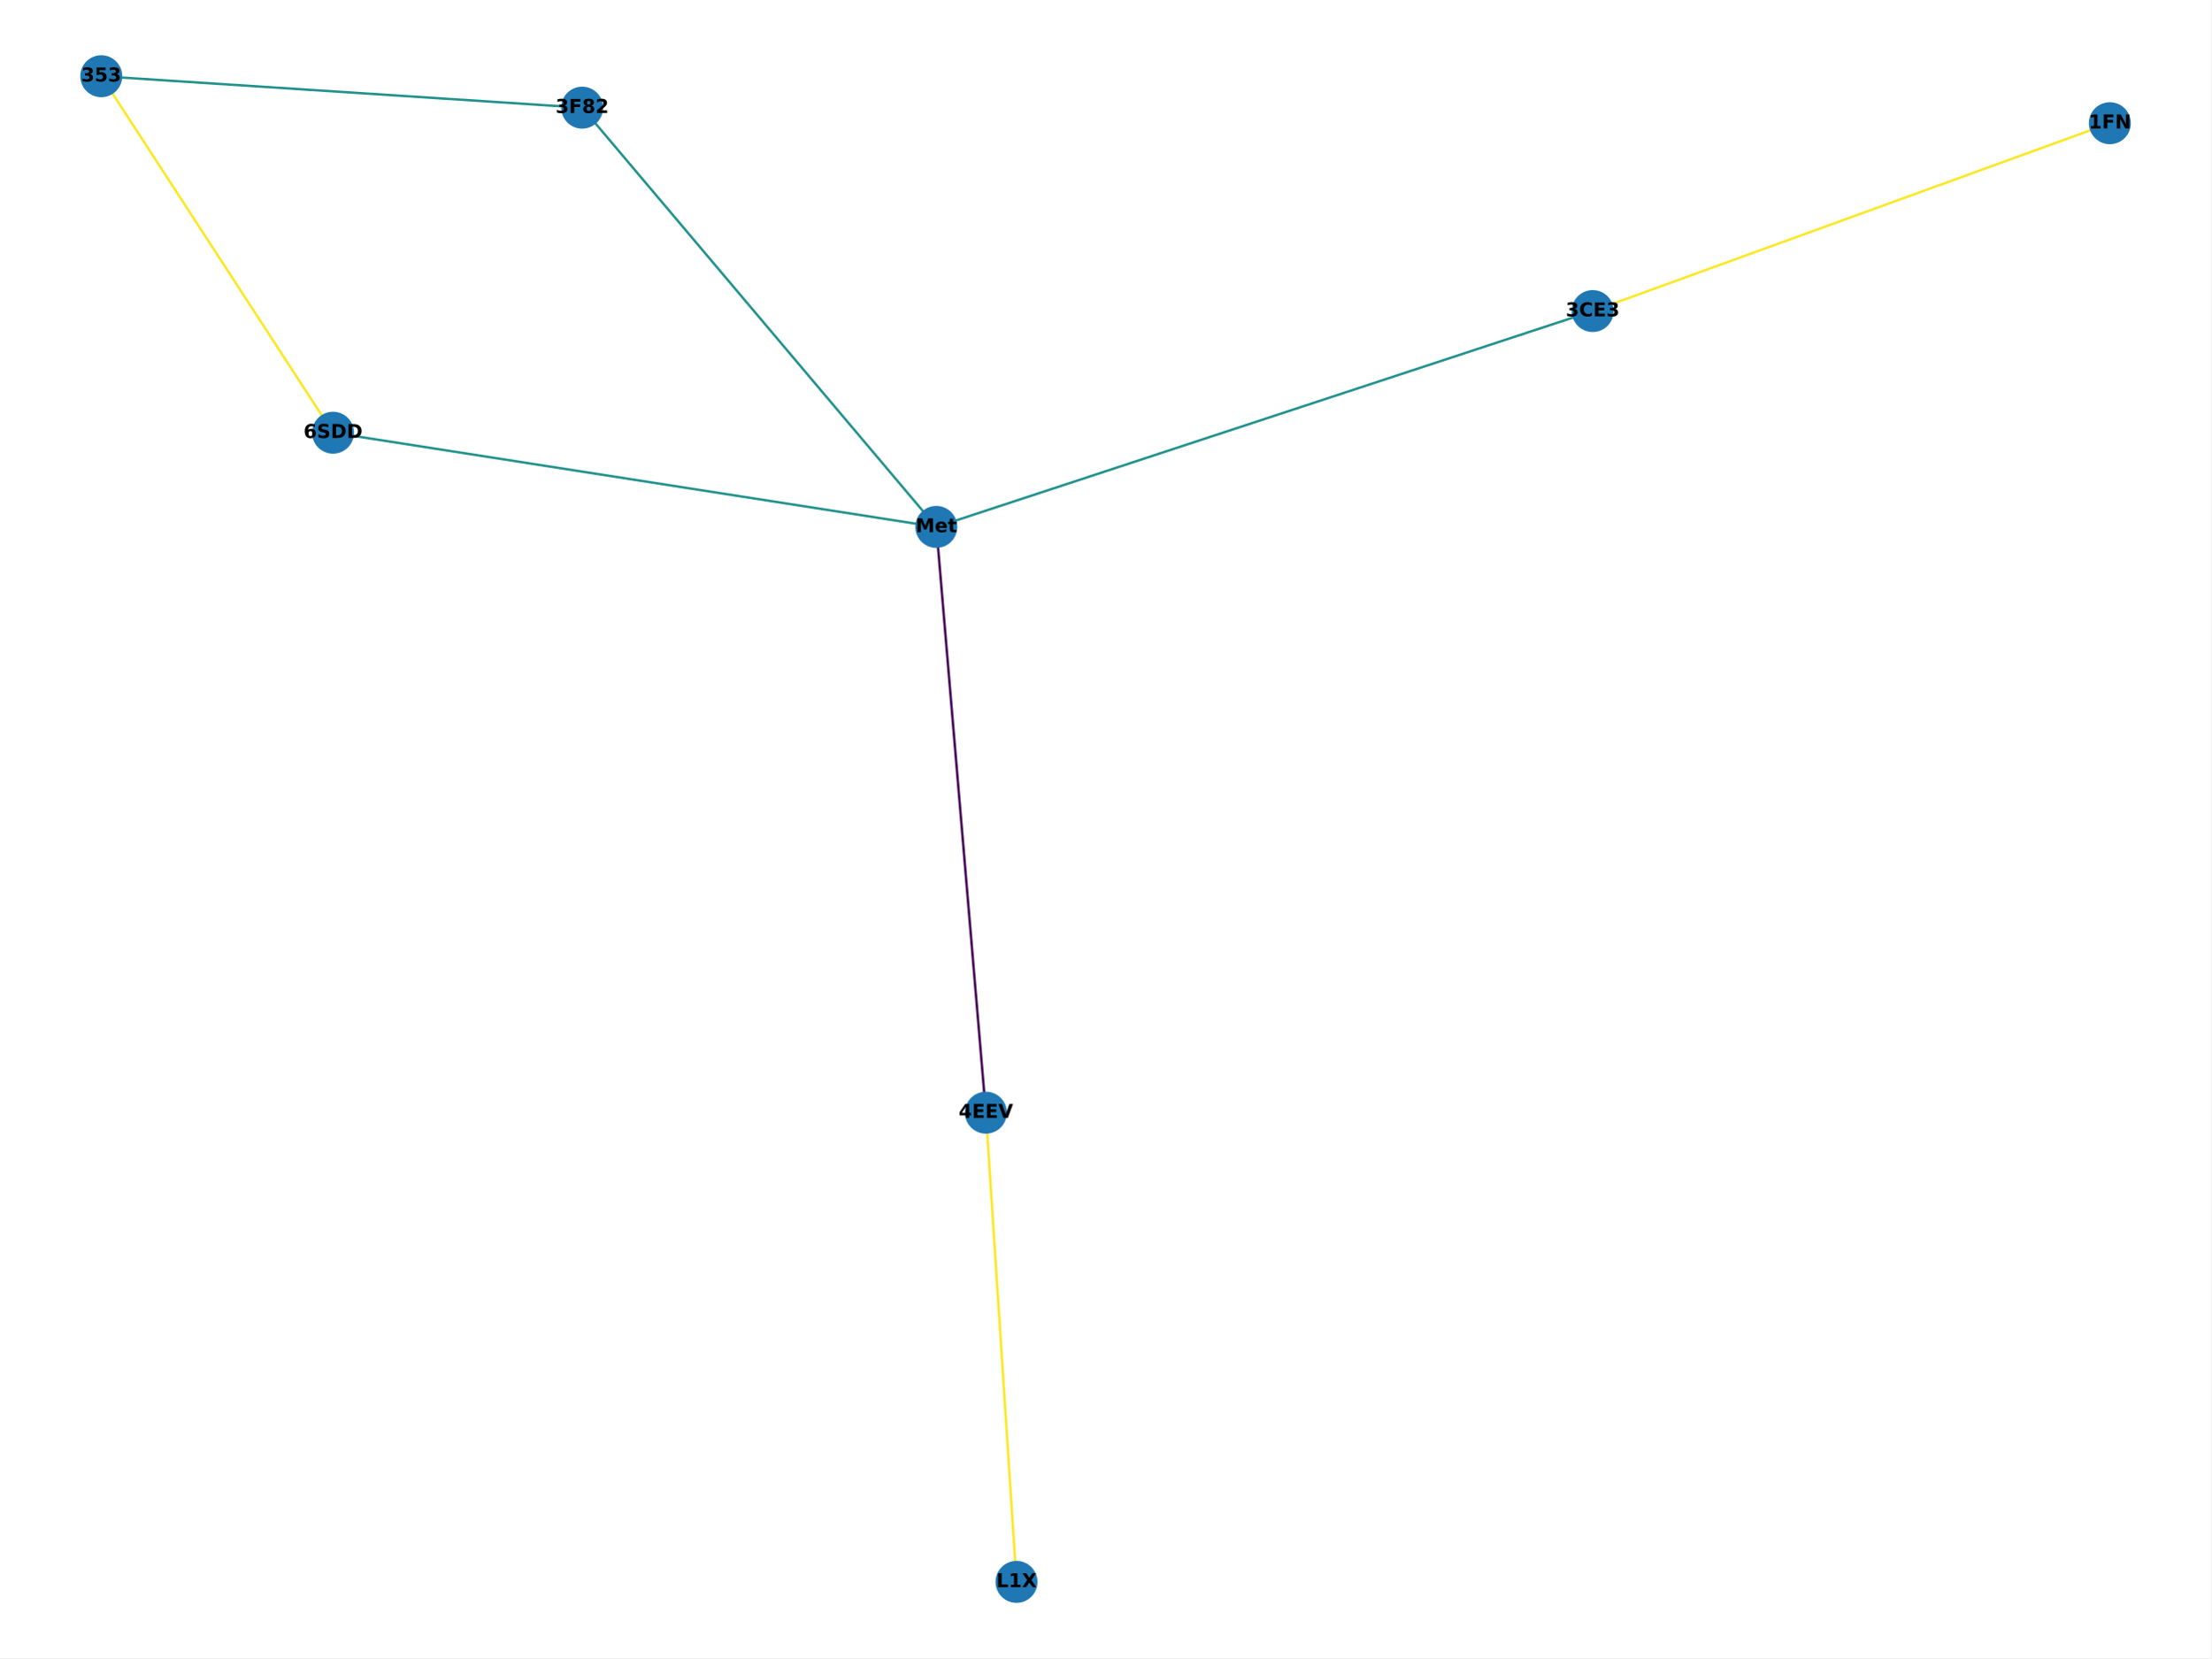
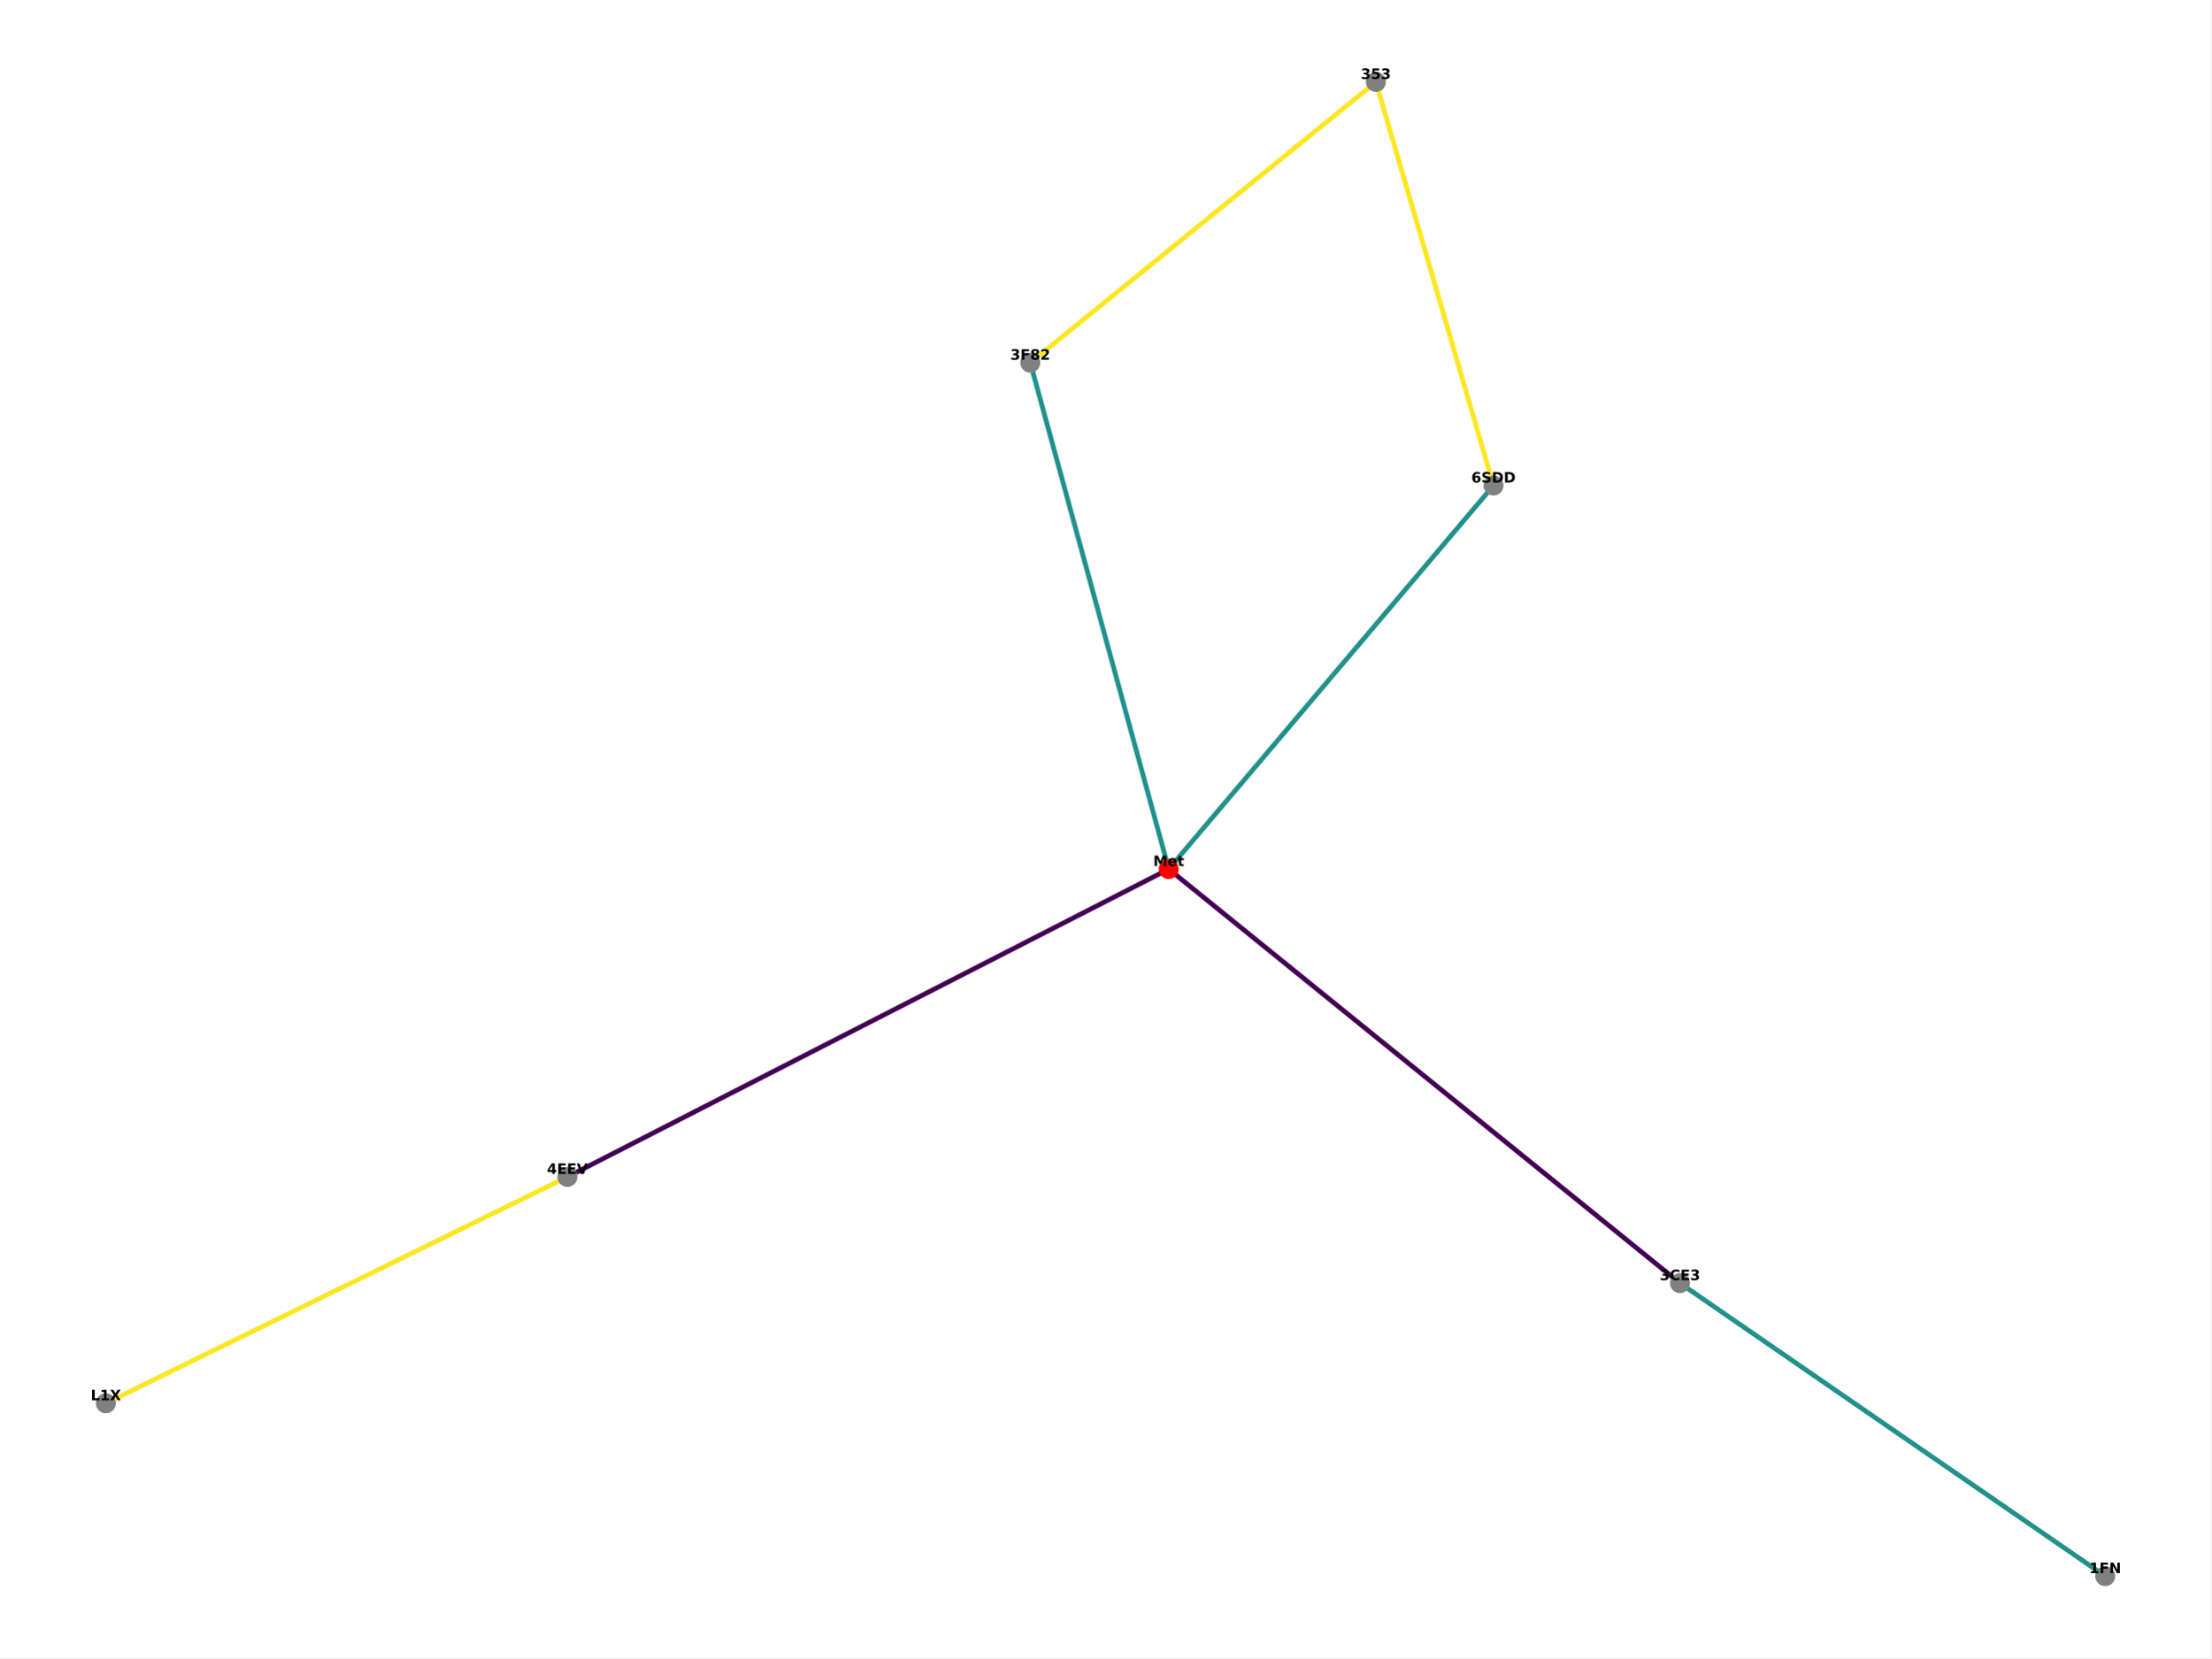
<svg xmlns="http://www.w3.org/2000/svg" xmlns:xlink="http://www.w3.org/1999/xlink" height="345.6pt" version="1.1" viewBox="0 0 460.8 345.6" width="460.8pt">
  <defs>
    <style type="text/css">
*{stroke-linecap:butt;stroke-linejoin:round;}
  </style>
  </defs>
  <g id="figure_1">
    <g id="patch_1">
      <path d="M 0 345.6  L 460.8 345.6  L 460.8 0  L 0 0  z " style="fill:#ffffff;" />
    </g>
    <g id="axes_1">
      <g id="LineCollection_1">
-         <path clip-path="url(#pb1f39cdb4c)" d="M 211.843 329.715  L 205.462 231.915  " style="fill:none;stroke:#fde725;stroke-width:0.5;" />
-         <path clip-path="url(#pb1f39cdb4c)" d="M 439.697 25.679  L 331.926 64.831  " style="fill:none;stroke:#fde725;stroke-width:0.5;" />
-         <path clip-path="url(#pb1f39cdb4c)" d="M 121.323 22.437  L 195.128 109.822  " style="fill:none;stroke:#21918c;stroke-width:0.5;" />
-         <path clip-path="url(#pb1f39cdb4c)" d="M 121.323 22.437  L 21.103 15.885  " style="fill:none;stroke:#21918c;stroke-width:0.5;" />
-         <path clip-path="url(#pb1f39cdb4c)" d="M 21.103 15.885  L 69.402 90.187  " style="fill:none;stroke:#fde725;stroke-width:0.5;" />
-         <path clip-path="url(#pb1f39cdb4c)" d="M 69.402 90.187  L 195.128 109.822  " style="fill:none;stroke:#21918c;stroke-width:0.5;" />
-         <path clip-path="url(#pb1f39cdb4c)" d="M 331.926 64.831  L 195.128 109.822  " style="fill:none;stroke:#21918c;stroke-width:0.5;" />
-         <path clip-path="url(#pb1f39cdb4c)" d="M 195.128 109.822  L 205.462 231.915  " style="fill:none;stroke:#440154;stroke-width:0.5;" />
+         <path clip-path="url(#p1d223be696)" d="M 286.741 17.082  L 311.251 101.194  " style="fill:none;stroke:#fde725;" />
+         <path clip-path="url(#p1d223be696)" d="M 286.741 17.082  L 214.713 75.593  " style="fill:none;stroke:#fde725;" />
+         <path clip-path="url(#p1d223be696)" d="M 214.713 75.593  L 243.567 181.144  " style="fill:none;stroke:#21918c;" />
+         <path clip-path="url(#p1d223be696)" d="M 311.251 101.194  L 243.567 181.144  " style="fill:none;stroke:#21918c;" />
+         <path clip-path="url(#p1d223be696)" d="M 22.063 292.492  L 118.243 245.305  " style="fill:none;stroke:#fde725;" />
+         <path clip-path="url(#p1d223be696)" d="M 243.567 181.144  L 350.112 267.448  " style="fill:none;stroke:#440154;" />
+         <path clip-path="url(#p1d223be696)" d="M 243.567 181.144  L 118.243 245.305  " style="fill:none;stroke:#440154;" />
+         <path clip-path="url(#p1d223be696)" d="M 350.112 267.448  L 438.737 328.518  " style="fill:none;stroke:#21918c;" />
      </g>
      <g id="PathCollection_1">
        <defs>
-           <path d="M 0 3.873  C 1.027 3.873 2.012 3.465 2.739 2.739  C 3.465 2.012 3.873 1.027 3.873 0  C 3.873 -1.027 3.465 -2.012 2.739 -2.739  C 2.012 -3.465 1.027 -3.873 0 -3.873  C -1.027 -3.873 -2.012 -3.465 -2.739 -2.739  C -3.465 -2.012 -3.873 -1.027 -3.873 0  C -3.873 1.027 -3.465 2.012 -2.739 2.739  C -2.012 3.465 -1.027 3.873 0 3.873  z " id="mef04b60aa1" style="stroke:#1f78b4;" />
+           <path d="M 0 1.581  C 0.419 1.581 0.822 1.415 1.118 1.118  C 1.415 0.822 1.581 0.419 1.581 0  C 1.581 -0.419 1.415 -0.822 1.118 -1.118  C 0.822 -1.415 0.419 -1.581 0 -1.581  C -0.419 -1.581 -0.822 -1.415 -1.118 -1.118  C -1.415 -0.822 -1.581 -0.419 -1.581 0  C -1.581 0.419 -1.415 0.822 -1.118 1.118  C -0.822 1.415 -0.419 1.581 0 1.581  z " id="C0_0_732f04c2ce" />
        </defs>
-         <g clip-path="url(#pb1f39cdb4c)">
-           <use style="fill:#1f78b4;stroke:#1f78b4;" x="211.843" xlink:href="#mef04b60aa1" y="329.715" />
-           <use style="fill:#1f78b4;stroke:#1f78b4;" x="439.697" xlink:href="#mef04b60aa1" y="25.679" />
-           <use style="fill:#1f78b4;stroke:#1f78b4;" x="121.323" xlink:href="#mef04b60aa1" y="22.437" />
-           <use style="fill:#1f78b4;stroke:#1f78b4;" x="21.103" xlink:href="#mef04b60aa1" y="15.885" />
-           <use style="fill:#1f78b4;stroke:#1f78b4;" x="69.402" xlink:href="#mef04b60aa1" y="90.187" />
-           <use style="fill:#1f78b4;stroke:#1f78b4;" x="331.926" xlink:href="#mef04b60aa1" y="64.831" />
-           <use style="fill:#1f78b4;stroke:#1f78b4;" x="195.128" xlink:href="#mef04b60aa1" y="109.822" />
-           <use style="fill:#1f78b4;stroke:#1f78b4;" x="205.462" xlink:href="#mef04b60aa1" y="231.915" />
+         <g clip-path="url(#p1d223be696)">
+           <use style="fill:#808080;stroke:#808080;" x="286.741" xlink:href="#C0_0_732f04c2ce" y="17.082" />
+         </g>
+         <g clip-path="url(#p1d223be696)">
+           <use style="fill:#808080;stroke:#808080;" x="214.713" xlink:href="#C0_0_732f04c2ce" y="75.593" />
+         </g>
+         <g clip-path="url(#p1d223be696)">
+           <use style="fill:#808080;stroke:#808080;" x="311.251" xlink:href="#C0_0_732f04c2ce" y="101.194" />
+         </g>
+         <g clip-path="url(#p1d223be696)">
+           <use style="fill:#808080;stroke:#808080;" x="22.063" xlink:href="#C0_0_732f04c2ce" y="292.492" />
+         </g>
+         <g clip-path="url(#p1d223be696)">
+           <use style="fill:#ff0000;stroke:#ff0000;" x="243.567" xlink:href="#C0_0_732f04c2ce" y="181.144" />
+         </g>
+         <g clip-path="url(#p1d223be696)">
+           <use style="fill:#808080;stroke:#808080;" x="350.112" xlink:href="#C0_0_732f04c2ce" y="267.448" />
+         </g>
+         <g clip-path="url(#p1d223be696)">
+           <use style="fill:#808080;stroke:#808080;" x="118.243" xlink:href="#C0_0_732f04c2ce" y="245.305" />
+         </g>
+         <g clip-path="url(#p1d223be696)">
+           <use style="fill:#808080;stroke:#808080;" x="438.737" xlink:href="#C0_0_732f04c2ce" y="328.518" />
        </g>
      </g>
      <g id="text_1">
-         <g clip-path="url(#pb1f39cdb4c)">
+         <g clip-path="url(#p1d223be696)">
          <defs>
-             <path d="M 9.188 72.906  L 27.984 72.906  L 27.984 14.203  L 60.984 14.203  L 60.984 0  L 9.188 0  z " id="DejaVuSans-Bold-76" />
-             <path d="M 11.719 12.984  L 28.328 12.984  L 28.328 60.109  L 11.281 56.594  L 11.281 69.391  L 28.219 72.906  L 46.094 72.906  L 46.094 12.984  L 62.703 12.984  L 62.703 0  L 11.719 0  z " id="DejaVuSans-Bold-49" />
-             <path d="M 49.812 37.203  L 75.094 0  L 55.516 0  L 38.484 24.906  L 21.578 0  L 1.906 0  L 27.203 37.203  L 2.875 72.906  L 22.516 72.906  L 38.484 49.422  L 54.391 72.906  L 74.125 72.906  z " id="DejaVuSans-Bold-88" />
+             <path d="M 46.578 39.312  Q 53.953 37.406 57.781 32.688  Q 61.625 27.984 61.625 20.703  Q 61.625 9.859 53.312 4.219  Q 45.016 -1.422 29.109 -1.422  Q 23.484 -1.422 17.844 -0.516  Q 12.203 0.391 6.688 2.203  L 6.688 16.703  Q 11.969 14.062 17.156 12.719  Q 22.359 11.375 27.391 11.375  Q 34.859 11.375 38.844 13.953  Q 42.828 16.547 42.828 21.391  Q 42.828 26.375 38.75 28.938  Q 34.672 31.5 26.703 31.5  L 19.188 31.5  L 19.188 43.609  L 27.094 43.609  Q 34.188 43.609 37.641 45.828  Q 41.109 48.047 41.109 52.594  Q 41.109 56.781 37.734 59.078  Q 34.375 61.375 28.219 61.375  Q 23.688 61.375 19.047 60.344  Q 14.406 59.328 9.812 57.328  L 9.812 71.094  Q 15.375 72.656 20.844 73.438  Q 26.312 74.219 31.594 74.219  Q 45.797 74.219 52.844 69.547  Q 59.906 64.891 59.906 55.516  Q 59.906 49.125 56.531 45.047  Q 53.172 40.969 46.578 39.312  z " id="DejaVuSans-Bold-51" />
+             <path d="M 10.594 72.906  L 57.328 72.906  L 57.328 59.078  L 25.594 59.078  L 25.594 47.797  Q 27.734 48.391 29.906 48.703  Q 32.078 49.031 34.422 49.031  Q 47.75 49.031 55.172 42.359  Q 62.594 35.688 62.594 23.781  Q 62.594 11.969 54.516 5.266  Q 46.438 -1.422 32.078 -1.422  Q 25.875 -1.422 19.797 -0.219  Q 13.719 0.984 7.719 3.422  L 7.719 18.219  Q 13.672 14.797 19.016 13.078  Q 24.359 11.375 29.109 11.375  Q 35.938 11.375 39.859 14.719  Q 43.797 18.062 43.797 23.781  Q 43.797 29.547 39.859 32.859  Q 35.938 36.188 29.109 36.188  Q 25.047 36.188 20.453 35.125  Q 15.875 34.078 10.594 31.891  z " id="DejaVuSans-Bold-53" />
          </defs>
-           <g transform="translate(207.635 330.8184)scale(0.04 -0.04)">
-             <use xlink:href="#DejaVuSans-Bold-76" />
-             <use x="63.721" xlink:href="#DejaVuSans-Bold-49" />
-             <use x="133.301" xlink:href="#DejaVuSans-Bold-88" />
+           <g transform="translate(283.6098 16.45779)scale(0.03 -0.03)">
+             <use xlink:href="#DejaVuSans-Bold-51" />
+             <use x="69.58" xlink:href="#DejaVuSans-Bold-53" />
+             <use x="139.16" xlink:href="#DejaVuSans-Bold-51" />
          </g>
        </g>
      </g>
      <g id="text_2">
-         <g clip-path="url(#pb1f39cdb4c)">
+         <g clip-path="url(#p1d223be696)">
          <defs>
            <path d="M 9.188 72.906  L 59.906 72.906  L 59.906 58.688  L 27.984 58.688  L 27.984 45.125  L 58.016 45.125  L 58.016 30.906  L 27.984 30.906  L 27.984 0  L 9.188 0  z " id="DejaVuSans-Bold-70" />
-             <path d="M 9.188 72.906  L 30.172 72.906  L 56.688 22.906  L 56.688 72.906  L 74.516 72.906  L 74.516 0  L 53.516 0  L 27 50  L 27 0  L 9.188 0  z " id="DejaVuSans-Bold-78" />
-           </defs>
-           <g transform="translate(435.2651 26.78277)scale(0.04 -0.04)">
-             <use xlink:href="#DejaVuSans-Bold-49" />
-             <use x="69.58" xlink:href="#DejaVuSans-Bold-70" />
-             <use x="137.891" xlink:href="#DejaVuSans-Bold-78" />
-           </g>
-         </g>
-       </g>
-       <g id="text_3">
-         <g clip-path="url(#pb1f39cdb4c)">
-           <defs>
-             <path d="M 46.578 39.312  Q 53.953 37.406 57.781 32.688  Q 61.625 27.984 61.625 20.703  Q 61.625 9.859 53.312 4.219  Q 45.016 -1.422 29.109 -1.422  Q 23.484 -1.422 17.844 -0.516  Q 12.203 0.391 6.688 2.203  L 6.688 16.703  Q 11.969 14.062 17.156 12.719  Q 22.359 11.375 27.391 11.375  Q 34.859 11.375 38.844 13.953  Q 42.828 16.547 42.828 21.391  Q 42.828 26.375 38.75 28.938  Q 34.672 31.5 26.703 31.5  L 19.188 31.5  L 19.188 43.609  L 27.094 43.609  Q 34.188 43.609 37.641 45.828  Q 41.109 48.047 41.109 52.594  Q 41.109 56.781 37.734 59.078  Q 34.375 61.375 28.219 61.375  Q 23.688 61.375 19.047 60.344  Q 14.406 59.328 9.812 57.328  L 9.812 71.094  Q 15.375 72.656 20.844 73.438  Q 26.312 74.219 31.594 74.219  Q 45.797 74.219 52.844 69.547  Q 59.906 64.891 59.906 55.516  Q 59.906 49.125 56.531 45.047  Q 53.172 40.969 46.578 39.312  z " id="DejaVuSans-Bold-51" />
            <path d="M 34.812 32.625  Q 29.547 32.625 26.703 29.734  Q 23.875 26.859 23.875 21.484  Q 23.875 16.109 26.703 13.25  Q 29.547 10.406 34.812 10.406  Q 40.047 10.406 42.828 13.25  Q 45.609 16.109 45.609 21.484  Q 45.609 26.906 42.828 29.766  Q 40.047 32.625 34.812 32.625  z M 21.094 38.812  Q 14.453 40.828 11.078 44.969  Q 7.719 49.125 7.719 55.328  Q 7.719 64.547 14.594 69.375  Q 21.484 74.219 34.812 74.219  Q 48.047 74.219 54.922 69.406  Q 61.812 64.594 61.812 55.328  Q 61.812 49.125 58.422 44.969  Q 55.031 40.828 48.391 38.812  Q 55.812 36.766 59.594 32.156  Q 63.375 27.547 63.375 20.516  Q 63.375 9.672 56.172 4.125  Q 48.969 -1.422 34.812 -1.422  Q 20.609 -1.422 13.359 4.125  Q 6.109 9.672 6.109 20.516  Q 6.109 27.547 9.891 32.156  Q 13.672 36.766 21.094 38.812  z M 25.484 53.422  Q 25.484 49.078 27.906 46.734  Q 30.328 44.391 34.812 44.391  Q 39.203 44.391 41.594 46.734  Q 44 49.078 44 53.422  Q 44 57.766 41.594 60.078  Q 39.203 62.406 34.812 62.406  Q 30.328 62.406 27.906 60.062  Q 25.484 57.719 25.484 53.422  z " id="DejaVuSans-Bold-56" />
            <path d="M 28.812 13.812  L 60.891 13.812  L 60.891 0  L 7.906 0  L 7.906 13.812  L 34.516 37.312  Q 38.094 40.531 39.797 43.609  Q 41.5 46.688 41.5 50  Q 41.5 55.125 38.062 58.25  Q 34.625 61.375 28.906 61.375  Q 24.516 61.375 19.281 59.5  Q 14.062 57.625 8.109 53.906  L 8.109 69.922  Q 14.453 72.016 20.656 73.109  Q 26.859 74.219 32.812 74.219  Q 45.906 74.219 53.156 68.453  Q 60.406 62.703 60.406 52.391  Q 60.406 46.438 57.328 41.281  Q 54.25 36.141 44.391 27.484  z " id="DejaVuSans-Bold-50" />
          </defs>
-           <g transform="translate(115.7822 23.54055)scale(0.04 -0.04)">
+           <g transform="translate(210.5577 74.96955)scale(0.03 -0.03)">
            <use xlink:href="#DejaVuSans-Bold-51" />
            <use x="69.58" xlink:href="#DejaVuSans-Bold-70" />
            <use x="137.891" xlink:href="#DejaVuSans-Bold-56" />
            <use x="207.471" xlink:href="#DejaVuSans-Bold-50" />
          </g>
        </g>
      </g>
-       <g id="text_4">
-         <g clip-path="url(#pb1f39cdb4c)">
-           <defs>
-             <path d="M 10.594 72.906  L 57.328 72.906  L 57.328 59.078  L 25.594 59.078  L 25.594 47.797  Q 27.734 48.391 29.906 48.703  Q 32.078 49.031 34.422 49.031  Q 47.75 49.031 55.172 42.359  Q 62.594 35.688 62.594 23.781  Q 62.594 11.969 54.516 5.266  Q 46.438 -1.422 32.078 -1.422  Q 25.875 -1.422 19.797 -0.219  Q 13.719 0.984 7.719 3.422  L 7.719 18.219  Q 13.672 14.797 19.016 13.078  Q 24.359 11.375 29.109 11.375  Q 35.938 11.375 39.859 14.719  Q 43.797 18.062 43.797 23.781  Q 43.797 29.547 39.859 32.859  Q 35.938 36.188 29.109 36.188  Q 25.047 36.188 20.453 35.125  Q 15.875 34.078 10.594 31.891  z " id="DejaVuSans-Bold-53" />
-           </defs>
-           <g transform="translate(16.92861 16.98907)scale(0.04 -0.04)">
-             <use xlink:href="#DejaVuSans-Bold-51" />
-             <use x="69.58" xlink:href="#DejaVuSans-Bold-53" />
-             <use x="139.16" xlink:href="#DejaVuSans-Bold-51" />
-           </g>
-         </g>
-       </g>
-       <g id="text_5">
-         <g clip-path="url(#pb1f39cdb4c)">
+       <g id="text_3">
+         <g clip-path="url(#p1d223be696)">
          <defs>
            <path d="M 36.188 35.984  Q 31.25 35.984 28.781 32.781  Q 26.312 29.594 26.312 23.188  Q 26.312 16.797 28.781 13.594  Q 31.25 10.406 36.188 10.406  Q 41.156 10.406 43.625 13.594  Q 46.094 16.797 46.094 23.188  Q 46.094 29.594 43.625 32.781  Q 41.156 35.984 36.188 35.984  z M 59.422 71  L 59.422 57.516  Q 54.781 59.719 50.672 60.766  Q 46.578 61.812 42.672 61.812  Q 34.281 61.812 29.594 57.141  Q 24.906 52.484 24.125 43.312  Q 27.344 45.703 31.094 46.891  Q 34.859 48.094 39.312 48.094  Q 50.484 48.094 57.344 41.547  Q 64.203 35.016 64.203 24.422  Q 64.203 12.703 56.531 5.641  Q 48.875 -1.422 35.984 -1.422  Q 21.781 -1.422 13.984 8.172  Q 6.203 17.781 6.203 35.406  Q 6.203 53.469 15.312 63.797  Q 24.422 74.125 40.281 74.125  Q 45.312 74.125 50.047 73.344  Q 54.781 72.562 59.422 71  z " id="DejaVuSans-Bold-54" />
            <path d="M 59.906 70.609  L 59.906 55.172  Q 53.906 57.859 48.188 59.219  Q 42.484 60.594 37.406 60.594  Q 30.672 60.594 27.438 58.734  Q 24.219 56.891 24.219 52.984  Q 24.219 50.047 26.391 48.406  Q 28.562 46.781 34.281 45.609  L 42.281 44  Q 54.438 41.547 59.562 36.562  Q 64.703 31.594 64.703 22.406  Q 64.703 10.359 57.547 4.469  Q 50.391 -1.422 35.688 -1.422  Q 28.766 -1.422 21.781 -0.094  Q 14.797 1.219 7.812 3.812  L 7.812 19.672  Q 14.797 15.969 21.312 14.078  Q 27.828 12.203 33.891 12.203  Q 40.047 12.203 43.312 14.25  Q 46.578 16.312 46.578 20.125  Q 46.578 23.531 44.359 25.391  Q 42.141 27.25 35.5 28.719  L 28.219 30.328  Q 17.281 32.672 12.219 37.797  Q 7.172 42.922 7.172 51.609  Q 7.172 62.5 14.203 68.359  Q 21.234 74.219 34.422 74.219  Q 40.438 74.219 46.781 73.312  Q 53.125 72.406 59.906 70.609  z " id="DejaVuSans-Bold-83" />
            <path d="M 27.984 58.688  L 27.984 14.203  L 34.719 14.203  Q 46.234 14.203 52.312 19.922  Q 58.406 25.641 58.406 36.531  Q 58.406 47.359 52.344 53.016  Q 46.297 58.688 34.719 58.688  z M 9.188 72.906  L 29 72.906  Q 45.609 72.906 53.734 70.531  Q 61.859 68.172 67.672 62.5  Q 72.797 57.562 75.281 51.109  Q 77.781 44.672 77.781 36.531  Q 77.781 28.266 75.281 21.797  Q 72.797 15.328 67.672 10.406  Q 61.812 4.734 53.609 2.359  Q 45.406 0 29 0  L 9.188 0  z " id="DejaVuSans-Bold-68" />
          </defs>
-           <g transform="translate(63.24965 91.29087)scale(0.04 -0.04)">
+           <g transform="translate(306.637 100.5704)scale(0.03 -0.03)">
            <use xlink:href="#DejaVuSans-Bold-54" />
            <use x="69.58" xlink:href="#DejaVuSans-Bold-83" />
            <use x="141.602" xlink:href="#DejaVuSans-Bold-68" />
            <use x="224.609" xlink:href="#DejaVuSans-Bold-68" />
          </g>
        </g>
      </g>
+       <g id="text_4">
+         <g clip-path="url(#p1d223be696)">
+           <defs>
+             <path d="M 9.188 72.906  L 27.984 72.906  L 27.984 14.203  L 60.984 14.203  L 60.984 0  L 9.188 0  z " id="DejaVuSans-Bold-76" />
+             <path d="M 11.719 12.984  L 28.328 12.984  L 28.328 60.109  L 11.281 56.594  L 11.281 69.391  L 28.219 72.906  L 46.094 72.906  L 46.094 12.984  L 62.703 12.984  L 62.703 0  L 11.719 0  z " id="DejaVuSans-Bold-49" />
+             <path d="M 49.812 37.203  L 75.094 0  L 55.516 0  L 38.484 24.906  L 21.578 0  L 1.906 0  L 27.203 37.203  L 2.875 72.906  L 22.516 72.906  L 38.484 49.422  L 54.391 72.906  L 74.125 72.906  z " id="DejaVuSans-Bold-88" />
+           </defs>
+           <g transform="translate(18.90685 291.8676)scale(0.03 -0.03)">
+             <use xlink:href="#DejaVuSans-Bold-76" />
+             <use x="63.721" xlink:href="#DejaVuSans-Bold-49" />
+             <use x="133.301" xlink:href="#DejaVuSans-Bold-88" />
+           </g>
+         </g>
+       </g>
+       <g id="text_5">
+         <g clip-path="url(#p1d223be696)">
+           <defs>
+             <path d="M 9.188 72.906  L 33.109 72.906  L 49.703 33.891  L 66.406 72.906  L 90.281 72.906  L 90.281 0  L 72.516 0  L 72.516 53.328  L 55.719 14.016  L 43.797 14.016  L 27 53.328  L 27 0  L 9.188 0  z " id="DejaVuSans-Bold-77" />
+             <path d="M 62.984 27.484  L 62.984 22.516  L 22.125 22.516  Q 22.75 16.359 26.562 13.281  Q 30.375 10.203 37.203 10.203  Q 42.719 10.203 48.5 11.844  Q 54.297 13.484 60.406 16.797  L 60.406 3.328  Q 54.203 0.984 48 -0.219  Q 41.797 -1.422 35.594 -1.422  Q 20.75 -1.422 12.516 6.125  Q 4.297 13.672 4.297 27.297  Q 4.297 40.672 12.375 48.328  Q 20.453 56 34.625 56  Q 47.516 56 55.25 48.234  Q 62.984 40.484 62.984 27.484  z M 45.016 33.297  Q 45.016 38.281 42.109 41.328  Q 39.203 44.391 34.516 44.391  Q 29.438 44.391 26.266 41.531  Q 23.094 38.672 22.312 33.297  z " id="DejaVuSans-Bold-101" />
+             <path d="M 27.484 70.219  L 27.484 54.688  L 45.516 54.688  L 45.516 42.188  L 27.484 42.188  L 27.484 19  Q 27.484 15.188 29 13.844  Q 30.516 12.5 35.016 12.5  L 44 12.5  L 44 0  L 29 0  Q 18.656 0 14.328 4.312  Q 10.016 8.641 10.016 19  L 10.016 42.188  L 1.312 42.188  L 1.312 54.688  L 10.016 54.688  L 10.016 70.219  z " id="DejaVuSans-Bold-116" />
+           </defs>
+           <g transform="translate(240.3396 180.5201)scale(0.03 -0.03)">
+             <use xlink:href="#DejaVuSans-Bold-77" />
+             <use x="99.512" xlink:href="#DejaVuSans-Bold-101" />
+             <use x="167.334" xlink:href="#DejaVuSans-Bold-116" />
+           </g>
+         </g>
+       </g>
      <g id="text_6">
-         <g clip-path="url(#pb1f39cdb4c)">
+         <g clip-path="url(#p1d223be696)">
          <defs>
            <path d="M 67 4  Q 61.812 1.312 56.203 -0.047  Q 50.594 -1.422 44.484 -1.422  Q 26.266 -1.422 15.625 8.766  Q 4.984 18.953 4.984 36.375  Q 4.984 53.859 15.625 64.031  Q 26.266 74.219 44.484 74.219  Q 50.594 74.219 56.203 72.844  Q 61.812 71.484 67 68.797  L 67 53.719  Q 61.766 57.281 56.688 58.938  Q 51.609 60.594 46 60.594  Q 35.938 60.594 30.172 54.141  Q 24.422 47.703 24.422 36.375  Q 24.422 25.094 30.172 18.641  Q 35.938 12.203 46 12.203  Q 51.609 12.203 56.688 13.859  Q 61.766 15.531 67 19.094  z " id="DejaVuSans-Bold-67" />
            <path d="M 9.188 72.906  L 59.906 72.906  L 59.906 58.688  L 27.984 58.688  L 27.984 45.125  L 58.016 45.125  L 58.016 30.906  L 27.984 30.906  L 27.984 14.203  L 60.984 14.203  L 60.984 0  L 9.188 0  z " id="DejaVuSans-Bold-69" />
          </defs>
-           <g transform="translate(326.3087 65.93494)scale(0.04 -0.04)">
+           <g transform="translate(345.8988 266.8242)scale(0.03 -0.03)">
            <use xlink:href="#DejaVuSans-Bold-51" />
            <use x="69.58" xlink:href="#DejaVuSans-Bold-67" />
            <use x="142.969" xlink:href="#DejaVuSans-Bold-69" />
            <use x="211.279" xlink:href="#DejaVuSans-Bold-51" />
          </g>
        </g>
      </g>
      <g id="text_7">
-         <g clip-path="url(#pb1f39cdb4c)">
-           <defs>
-             <path d="M 9.188 72.906  L 33.109 72.906  L 49.703 33.891  L 66.406 72.906  L 90.281 72.906  L 90.281 0  L 72.516 0  L 72.516 53.328  L 55.719 14.016  L 43.797 14.016  L 27 53.328  L 27 0  L 9.188 0  z " id="DejaVuSans-Bold-77" />
-             <path d="M 62.984 27.484  L 62.984 22.516  L 22.125 22.516  Q 22.75 16.359 26.562 13.281  Q 30.375 10.203 37.203 10.203  Q 42.719 10.203 48.5 11.844  Q 54.297 13.484 60.406 16.797  L 60.406 3.328  Q 54.203 0.984 48 -0.219  Q 41.797 -1.422 35.594 -1.422  Q 20.75 -1.422 12.516 6.125  Q 4.297 13.672 4.297 27.297  Q 4.297 40.672 12.375 48.328  Q 20.453 56 34.625 56  Q 47.516 56 55.25 48.234  Q 62.984 40.484 62.984 27.484  z M 45.016 33.297  Q 45.016 38.281 42.109 41.328  Q 39.203 44.391 34.516 44.391  Q 29.438 44.391 26.266 41.531  Q 23.094 38.672 22.312 33.297  z " id="DejaVuSans-Bold-101" />
-             <path d="M 27.484 70.219  L 27.484 54.688  L 45.516 54.688  L 45.516 42.188  L 27.484 42.188  L 27.484 19  Q 27.484 15.188 29 13.844  Q 30.516 12.5 35.016 12.5  L 44 12.5  L 44 0  L 29 0  Q 18.656 0 14.328 4.312  Q 10.016 8.641 10.016 19  L 10.016 42.188  L 1.312 42.188  L 1.312 54.688  L 10.016 54.688  L 10.016 70.219  z " id="DejaVuSans-Bold-116" />
-           </defs>
-           <g transform="translate(190.8257 110.9262)scale(0.04 -0.04)">
-             <use xlink:href="#DejaVuSans-Bold-77" />
-             <use x="99.512" xlink:href="#DejaVuSans-Bold-101" />
-             <use x="167.334" xlink:href="#DejaVuSans-Bold-116" />
-           </g>
-         </g>
-       </g>
-       <g id="text_8">
-         <g clip-path="url(#pb1f39cdb4c)">
+         <g clip-path="url(#p1d223be696)">
          <defs>
            <path d="M 36.812 57.422  L 16.219 26.906  L 36.812 26.906  z M 33.688 72.906  L 54.594 72.906  L 54.594 26.906  L 64.984 26.906  L 64.984 13.281  L 54.594 13.281  L 54.594 0  L 36.812 0  L 36.812 13.281  L 4.5 13.281  L 4.5 29.391  z " id="DejaVuSans-Bold-52" />
            <path d="M 0.484 72.906  L 19.391 72.906  L 38.719 19.094  L 58.016 72.906  L 76.906 72.906  L 49.906 0  L 27.484 0  z " id="DejaVuSans-Bold-86" />
          </defs>
-           <g transform="translate(199.79 233.0185)scale(0.04 -0.04)">
+           <g transform="translate(113.9889 244.6809)scale(0.03 -0.03)">
            <use xlink:href="#DejaVuSans-Bold-52" />
            <use x="69.58" xlink:href="#DejaVuSans-Bold-69" />
            <use x="137.891" xlink:href="#DejaVuSans-Bold-69" />
            <use x="206.201" xlink:href="#DejaVuSans-Bold-86" />
          </g>
        </g>
      </g>
+       <g id="text_8">
+         <g clip-path="url(#p1d223be696)">
+           <defs>
+             <path d="M 9.188 72.906  L 30.172 72.906  L 56.688 22.906  L 56.688 72.906  L 74.516 72.906  L 74.516 0  L 53.516 0  L 27 50  L 27 0  L 9.188 0  z " id="DejaVuSans-Bold-78" />
+           </defs>
+           <g transform="translate(435.4136 327.8944)scale(0.03 -0.03)">
+             <use xlink:href="#DejaVuSans-Bold-49" />
+             <use x="69.58" xlink:href="#DejaVuSans-Bold-70" />
+             <use x="137.891" xlink:href="#DejaVuSans-Bold-78" />
+           </g>
+         </g>
+       </g>
    </g>
  </g>
  <defs>
-     <clipPath id="pb1f39cdb4c">
+     <clipPath id="p1d223be696">
      <rect height="345.6" width="460.8" x="0" y="0" />
    </clipPath>
  </defs>
</svg>
